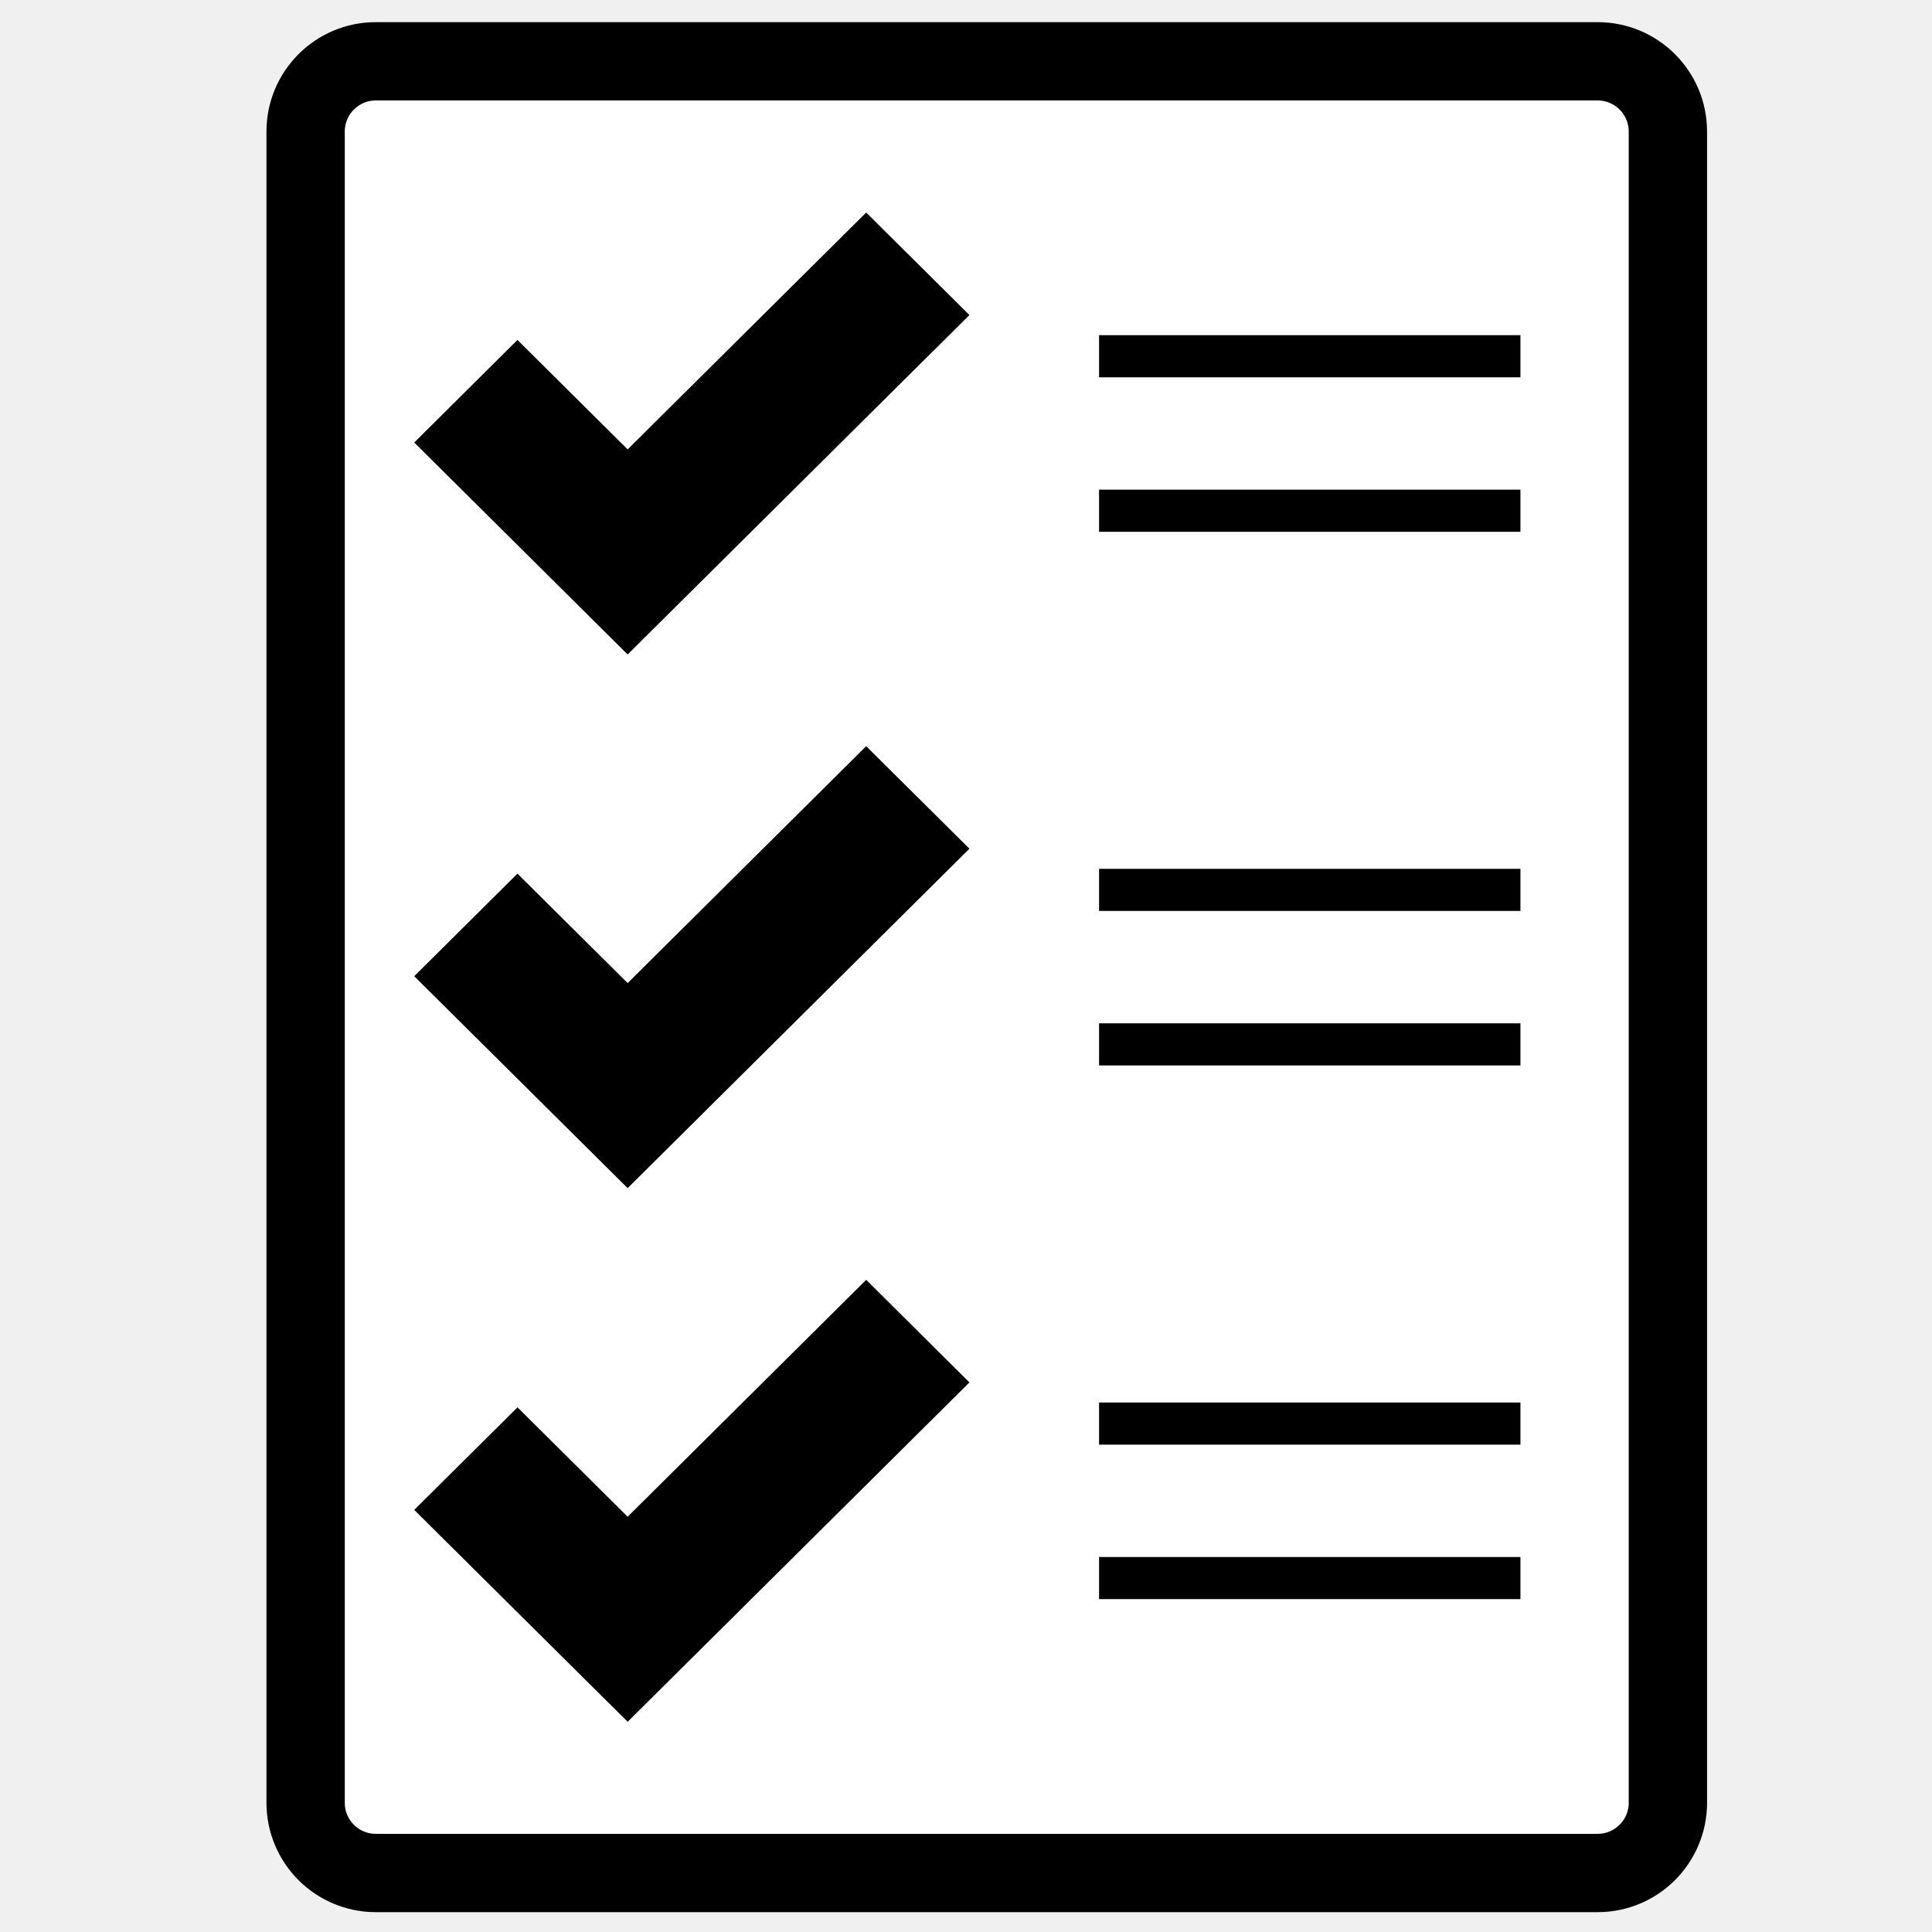
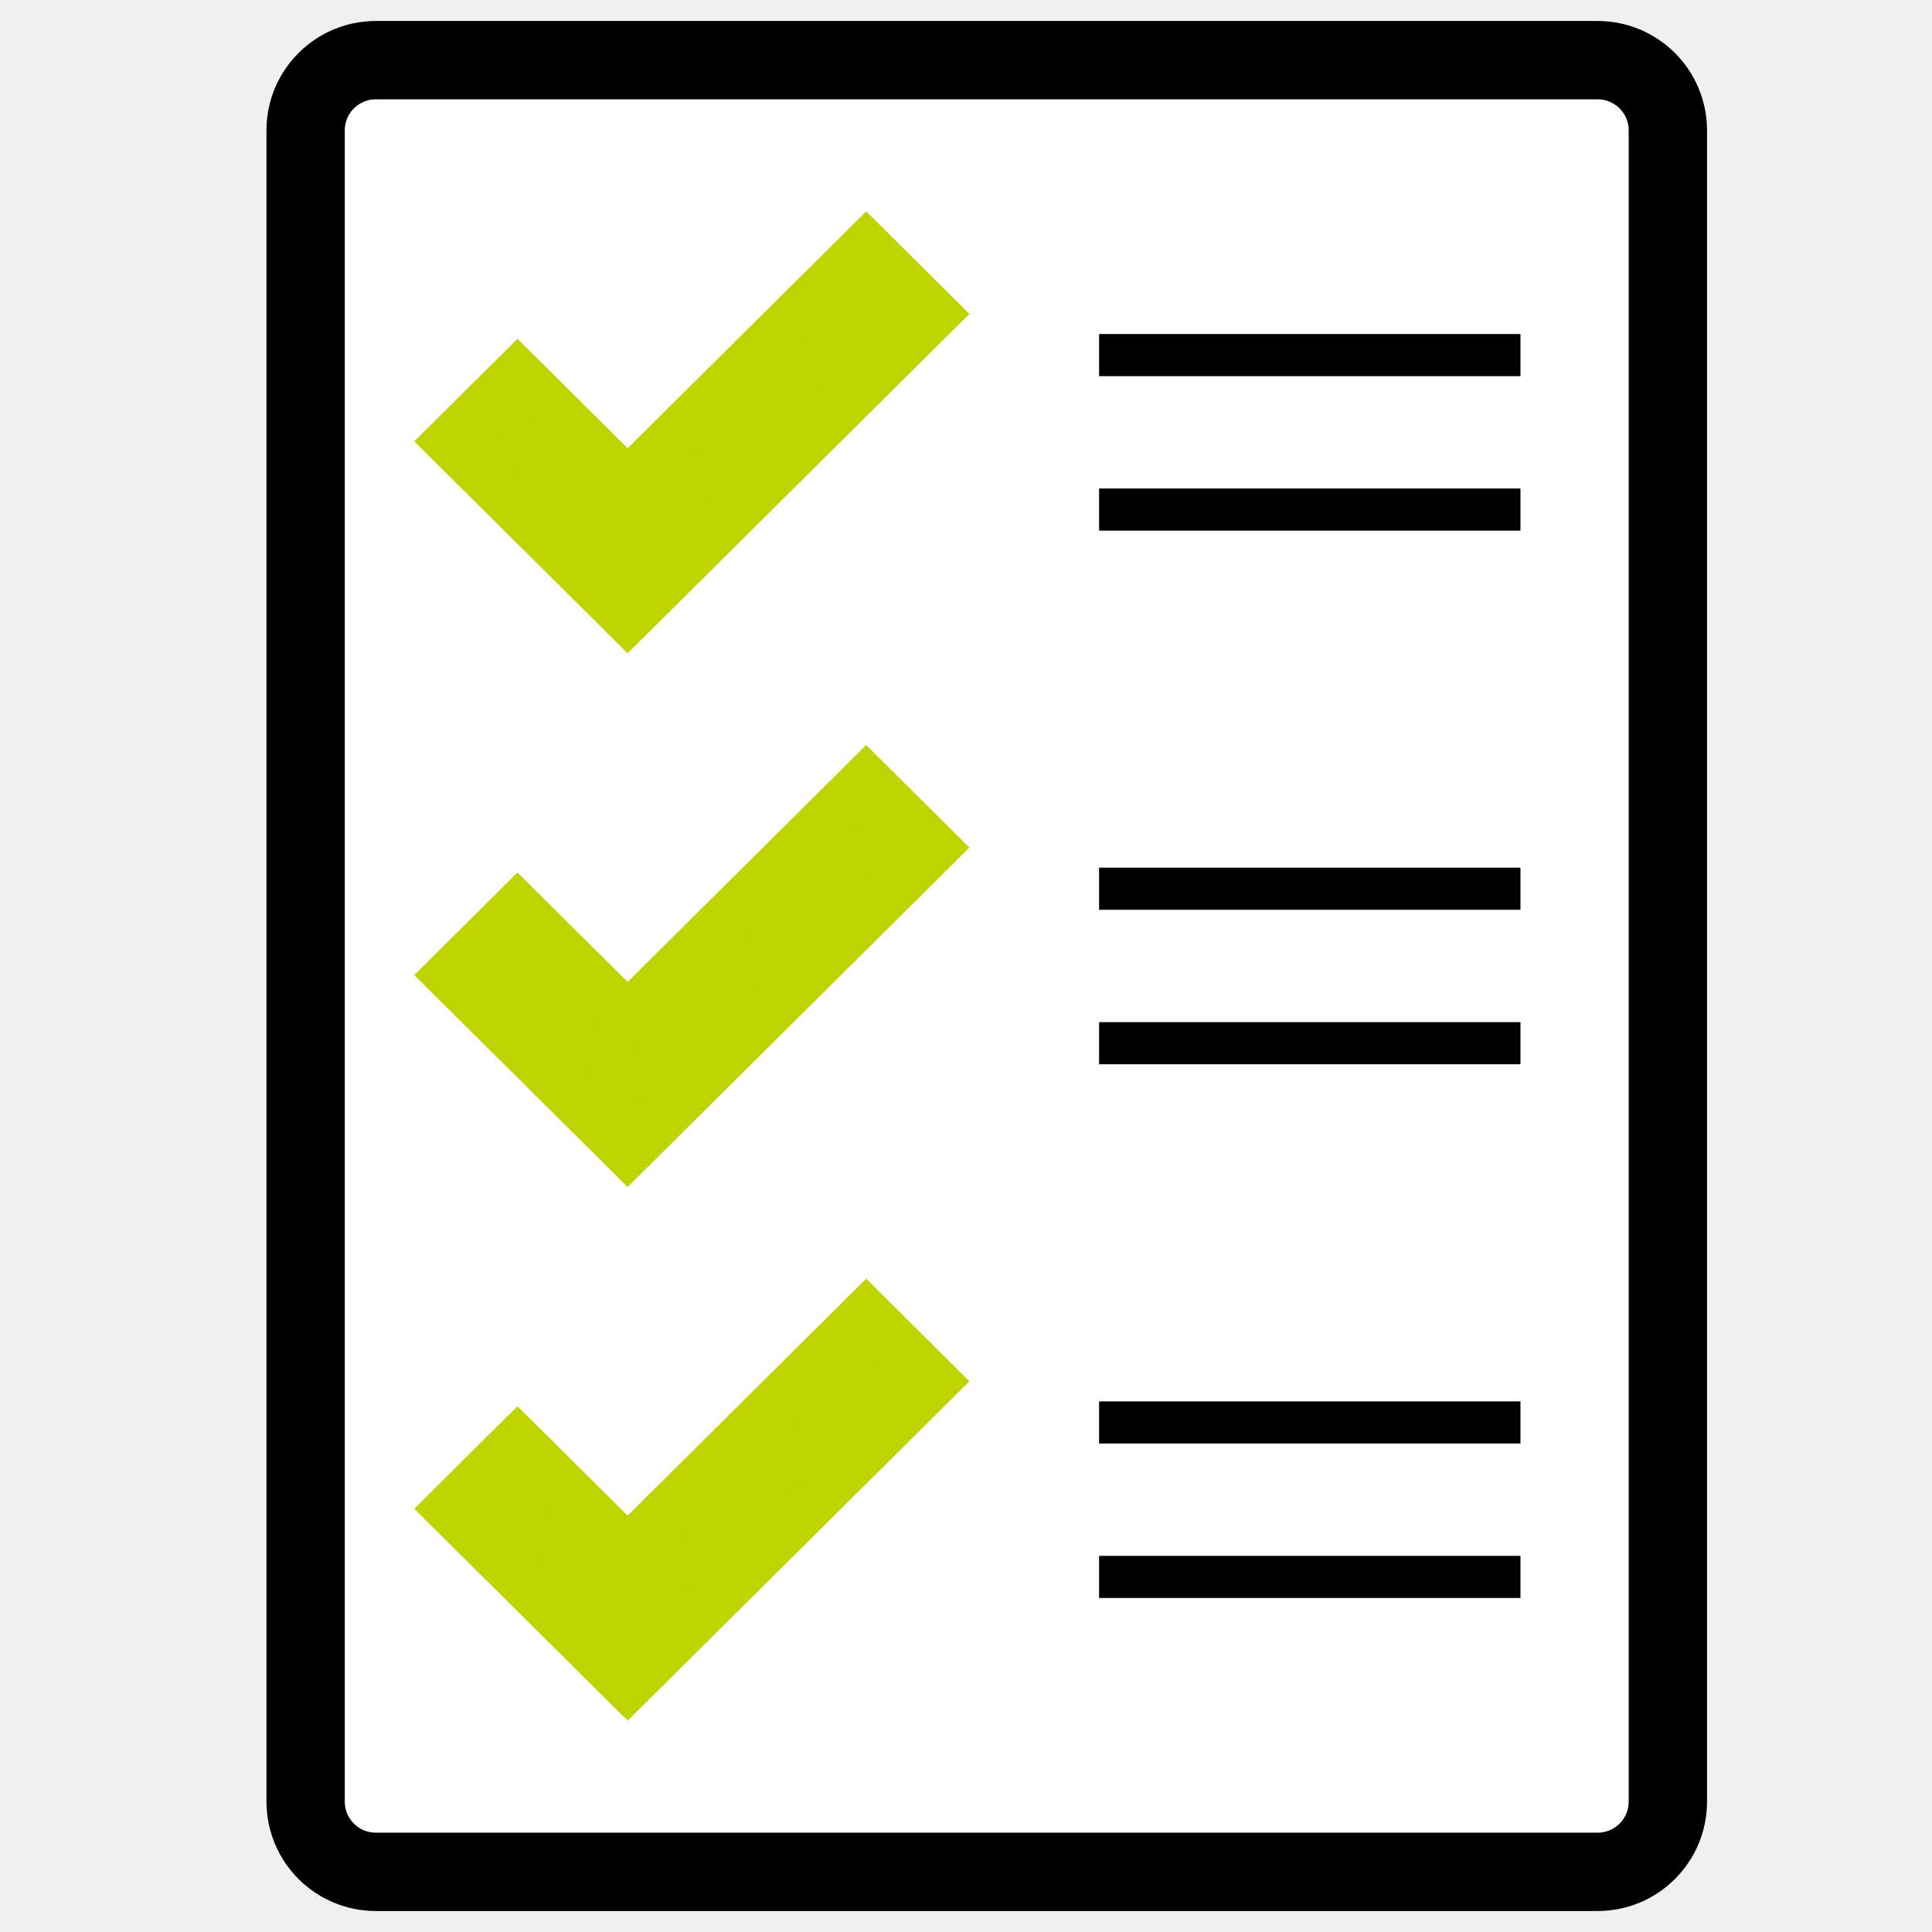
<svg xmlns="http://www.w3.org/2000/svg" version="1.1" id="Layer_1" x="0px" y="0px" width="74px" height="74px" viewBox="0 0 74 74" enable-background="new 0 0 74 74" xml:space="preserve">
  <g>
    <g transform="translate(60 44)">
-       <path fill="#FFFFFF" stroke="#000000" stroke-width="3" d="M-45.605-41.652H1.192c1.487,0,2.692,1.205,2.692,2.69v64.011    c0,1.487-1.205,2.691-2.692,2.691h-46.797c-1.485,0-2.689-1.204-2.689-2.691v-64.011C-48.294-40.447-47.09-41.652-45.605-41.652z" />
-       <path stroke="#000000" stroke-width="2" d="M-35.96-25.378l9.137-9.072l2.535,2.517L-35.96-20.342l-6.755-6.709l2.535-2.519    L-35.96-25.378z M-35.96-4.937l9.137-9.073l2.535,2.517L-35.96,0.099l-6.755-6.708l2.535-2.519L-35.96-4.937z M-35.96,15.504    l9.137-9.074l2.535,2.52l-11.671,11.589l-6.756-6.707l2.536-2.518L-35.96,15.504z" />
+       <path fill="#FFFFFF" stroke="#000000" stroke-width="3" d="M-45.605-41.696H1.191c1.488,0,2.692,1.205,2.692,2.69v64.011    c0,1.487-1.204,2.691-2.692,2.691h-46.796c-1.485,0-2.689-1.204-2.689-2.691v-64.011C-48.294-40.491-47.09-41.696-45.605-41.696z" />
+       <path fill="#BED300" stroke="#BED300" stroke-width="2" d="M-35.96-25.422l9.137-9.072l2.535,2.517L-35.96-20.386l-6.755-6.709    l2.535-2.519L-35.96-25.422z M-35.96-4.981l9.137-9.073l2.535,2.517L-35.96,0.056l-6.755-6.708l2.535-2.519L-35.96-4.981z     M-35.96,15.46l9.137-9.074l2.535,2.521l-11.671,11.589l-6.756-6.707l2.536-2.518L-35.96,15.46z" />
      <g>
-         <path d="M-17.903-31.162h16.139v1.614h-16.139V-31.162z M-17.903-25.245h16.139v1.614h-16.139V-25.245z" />
+         <path d="M-17.902-31.206h16.139v1.614h-16.139V-31.206z M-17.902-25.289h16.139v1.614h-16.139V-25.289z" />
      </g>
      <g>
-         <path d="M-17.903-10.722h16.139v1.613h-16.139V-10.722z M-17.903-4.804h16.139v1.613h-16.139V-4.804z" />
+         <path d="M-17.902-10.766h16.139v1.613h-16.139V-10.766z M-17.902-4.849h16.139v1.613h-16.139V-4.849z" />
      </g>
      <g>
-         <path d="M-17.903,9.72h16.139v1.613h-16.139V9.72z M-17.903,15.637h16.139v1.613h-16.139V15.637z" />
+         <path d="M-17.902,9.677h16.139v1.612h-16.139V9.677z M-17.902,15.593h16.139v1.613h-16.139V15.593z" />
      </g>
    </g>
  </g>
</svg>
